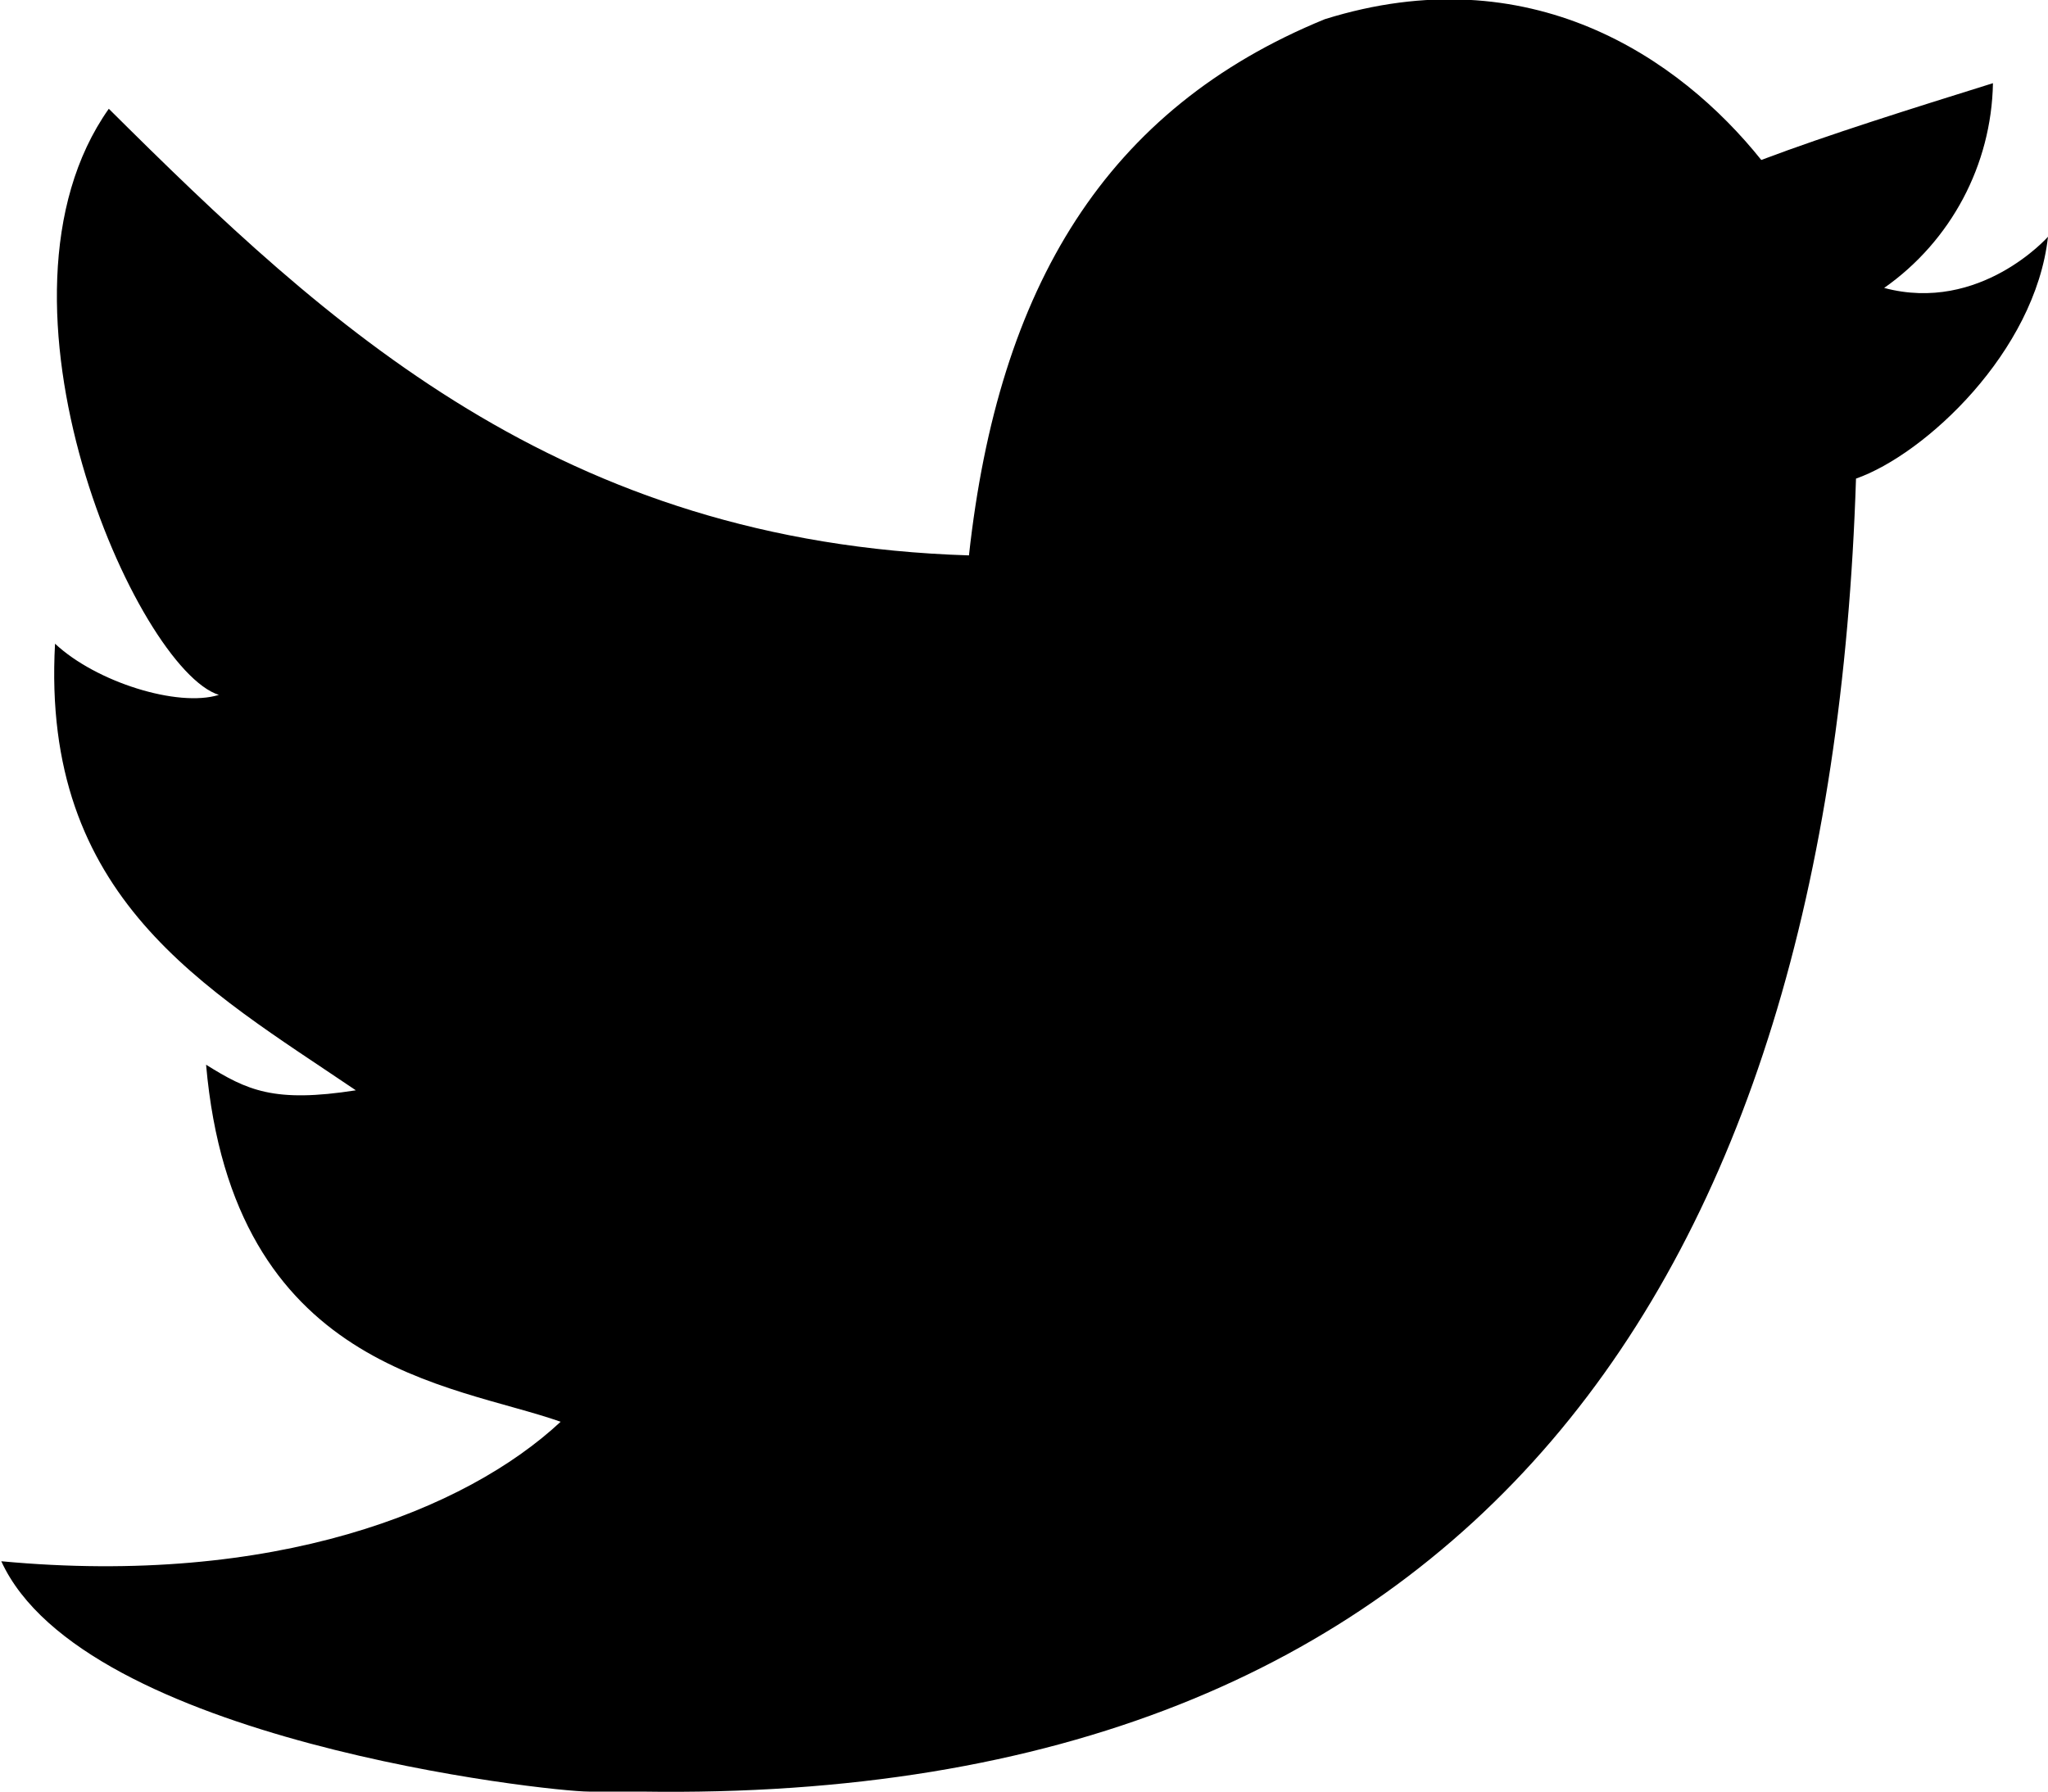
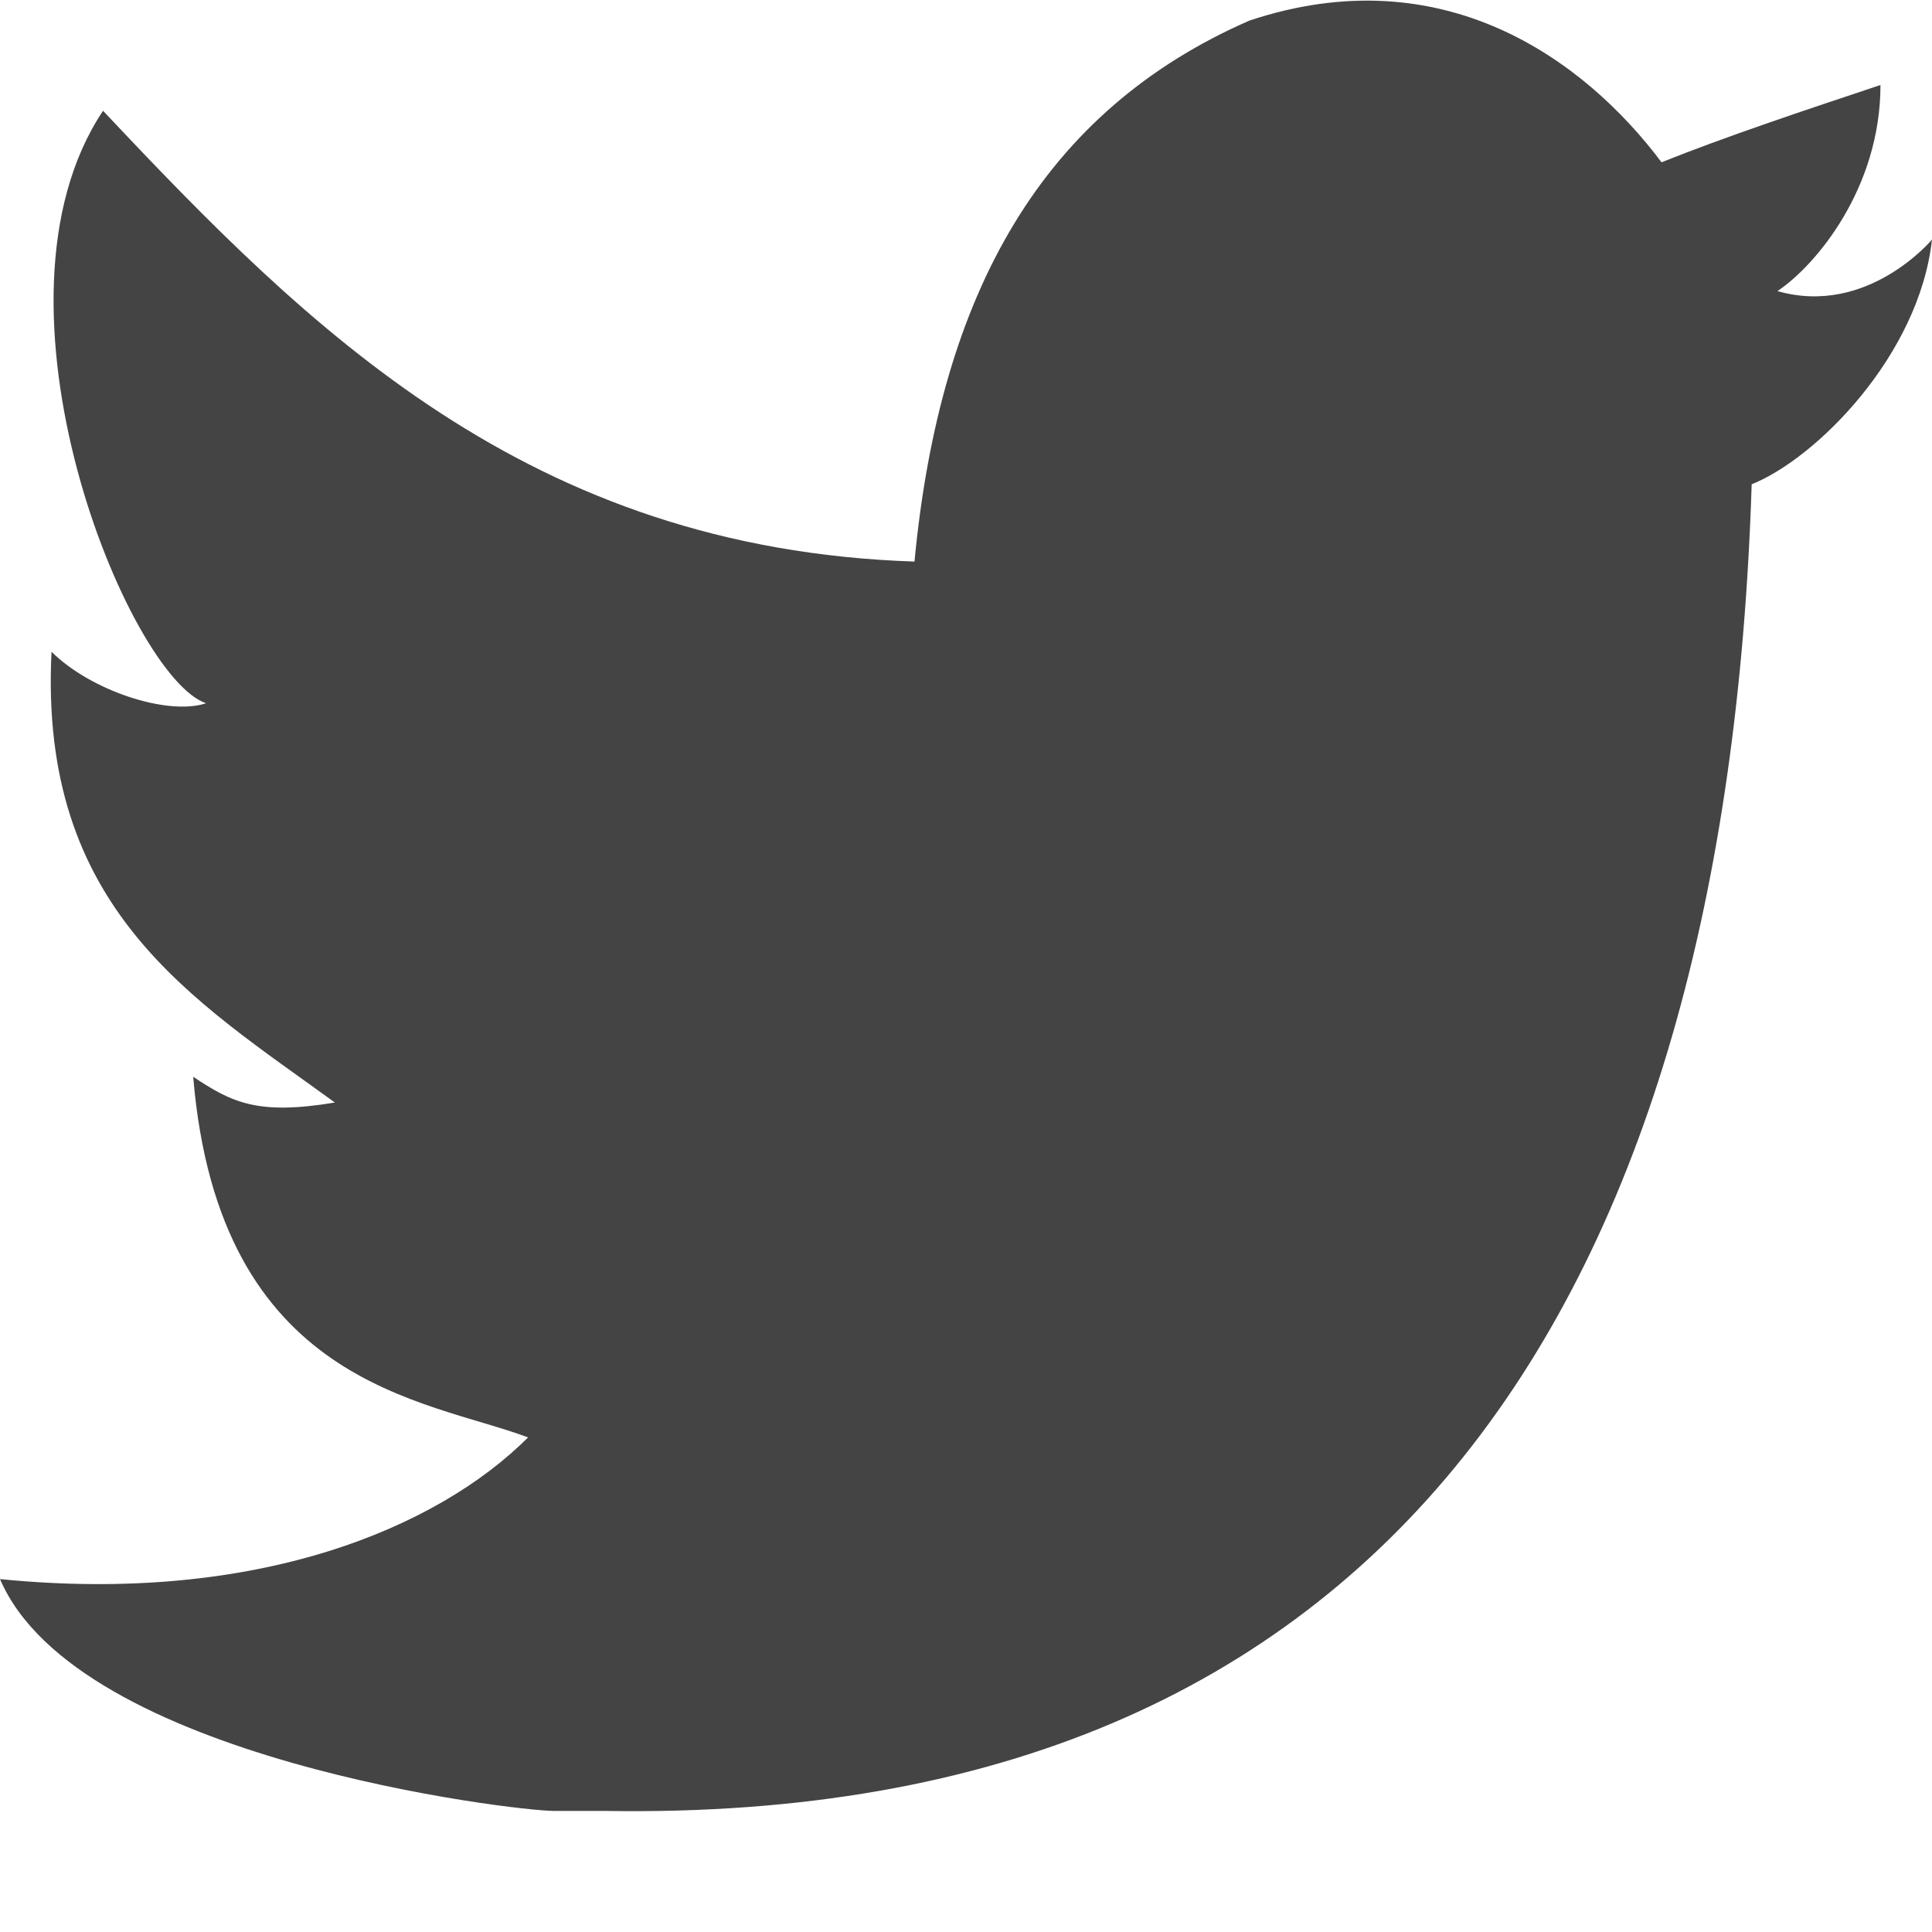
- <svg xmlns="http://www.w3.org/2000/svg" width="16" height="14" fill="none">
-   <path d="M10.35.15c1.6-.5 2.77.3 3.41 1.1.53-.2 1.17-.4 1.81-.6a2 2 0 0 1-.85 1.6c.75.2 1.28-.4 1.28-.4-.1.9-.96 1.7-1.5 1.89-.2 6.27-2.98 10.36-9.49 10.26H4.6c-.32 0-3.95-.4-4.59-1.8 2.13.2 3.63-.4 4.37-1.09-.85-.3-2.56-.4-2.77-2.79.32.2.53.3 1.17.2C1.6 7.72.32 7.02.43 5.03c.32.3.96.5 1.28.4C1.07 5.23-.21 2.35.85.85c1.71 1.7 3.52 3.39 6.72 3.49C7.8 2.24 8.64.85 10.35.15Z" fill="#000" />
+ <svg xmlns="http://www.w3.org/2000/svg" width="15" height="15" fill="none">
+   <path d="M9.7.16c1.5-.5 2.6.3 3.2 1.1.5-.2 1.1-.4 1.7-.6 0 .8-.5 1.4-.8 1.6.7.2 1.2-.4 1.2-.4-.1.9-.9 1.7-1.4 1.9-.2 6.3-2.8 10.4-8.9 10.3h-.4c-.3 0-3.7-.4-4.3-1.8 2 .2 3.4-.4 4.1-1.1-.8-.3-2.4-.4-2.6-2.8.3.2.5.3 1.1.2-1.1-.8-2.3-1.5-2.2-3.5.3.3.9.5 1.2.4C1 5.26-.2 2.36.8.86c1.6 1.7 3.3 3.4 6.3 3.5.2-2.1 1-3.5 2.6-4.2Z" fill="#444" />
</svg>
